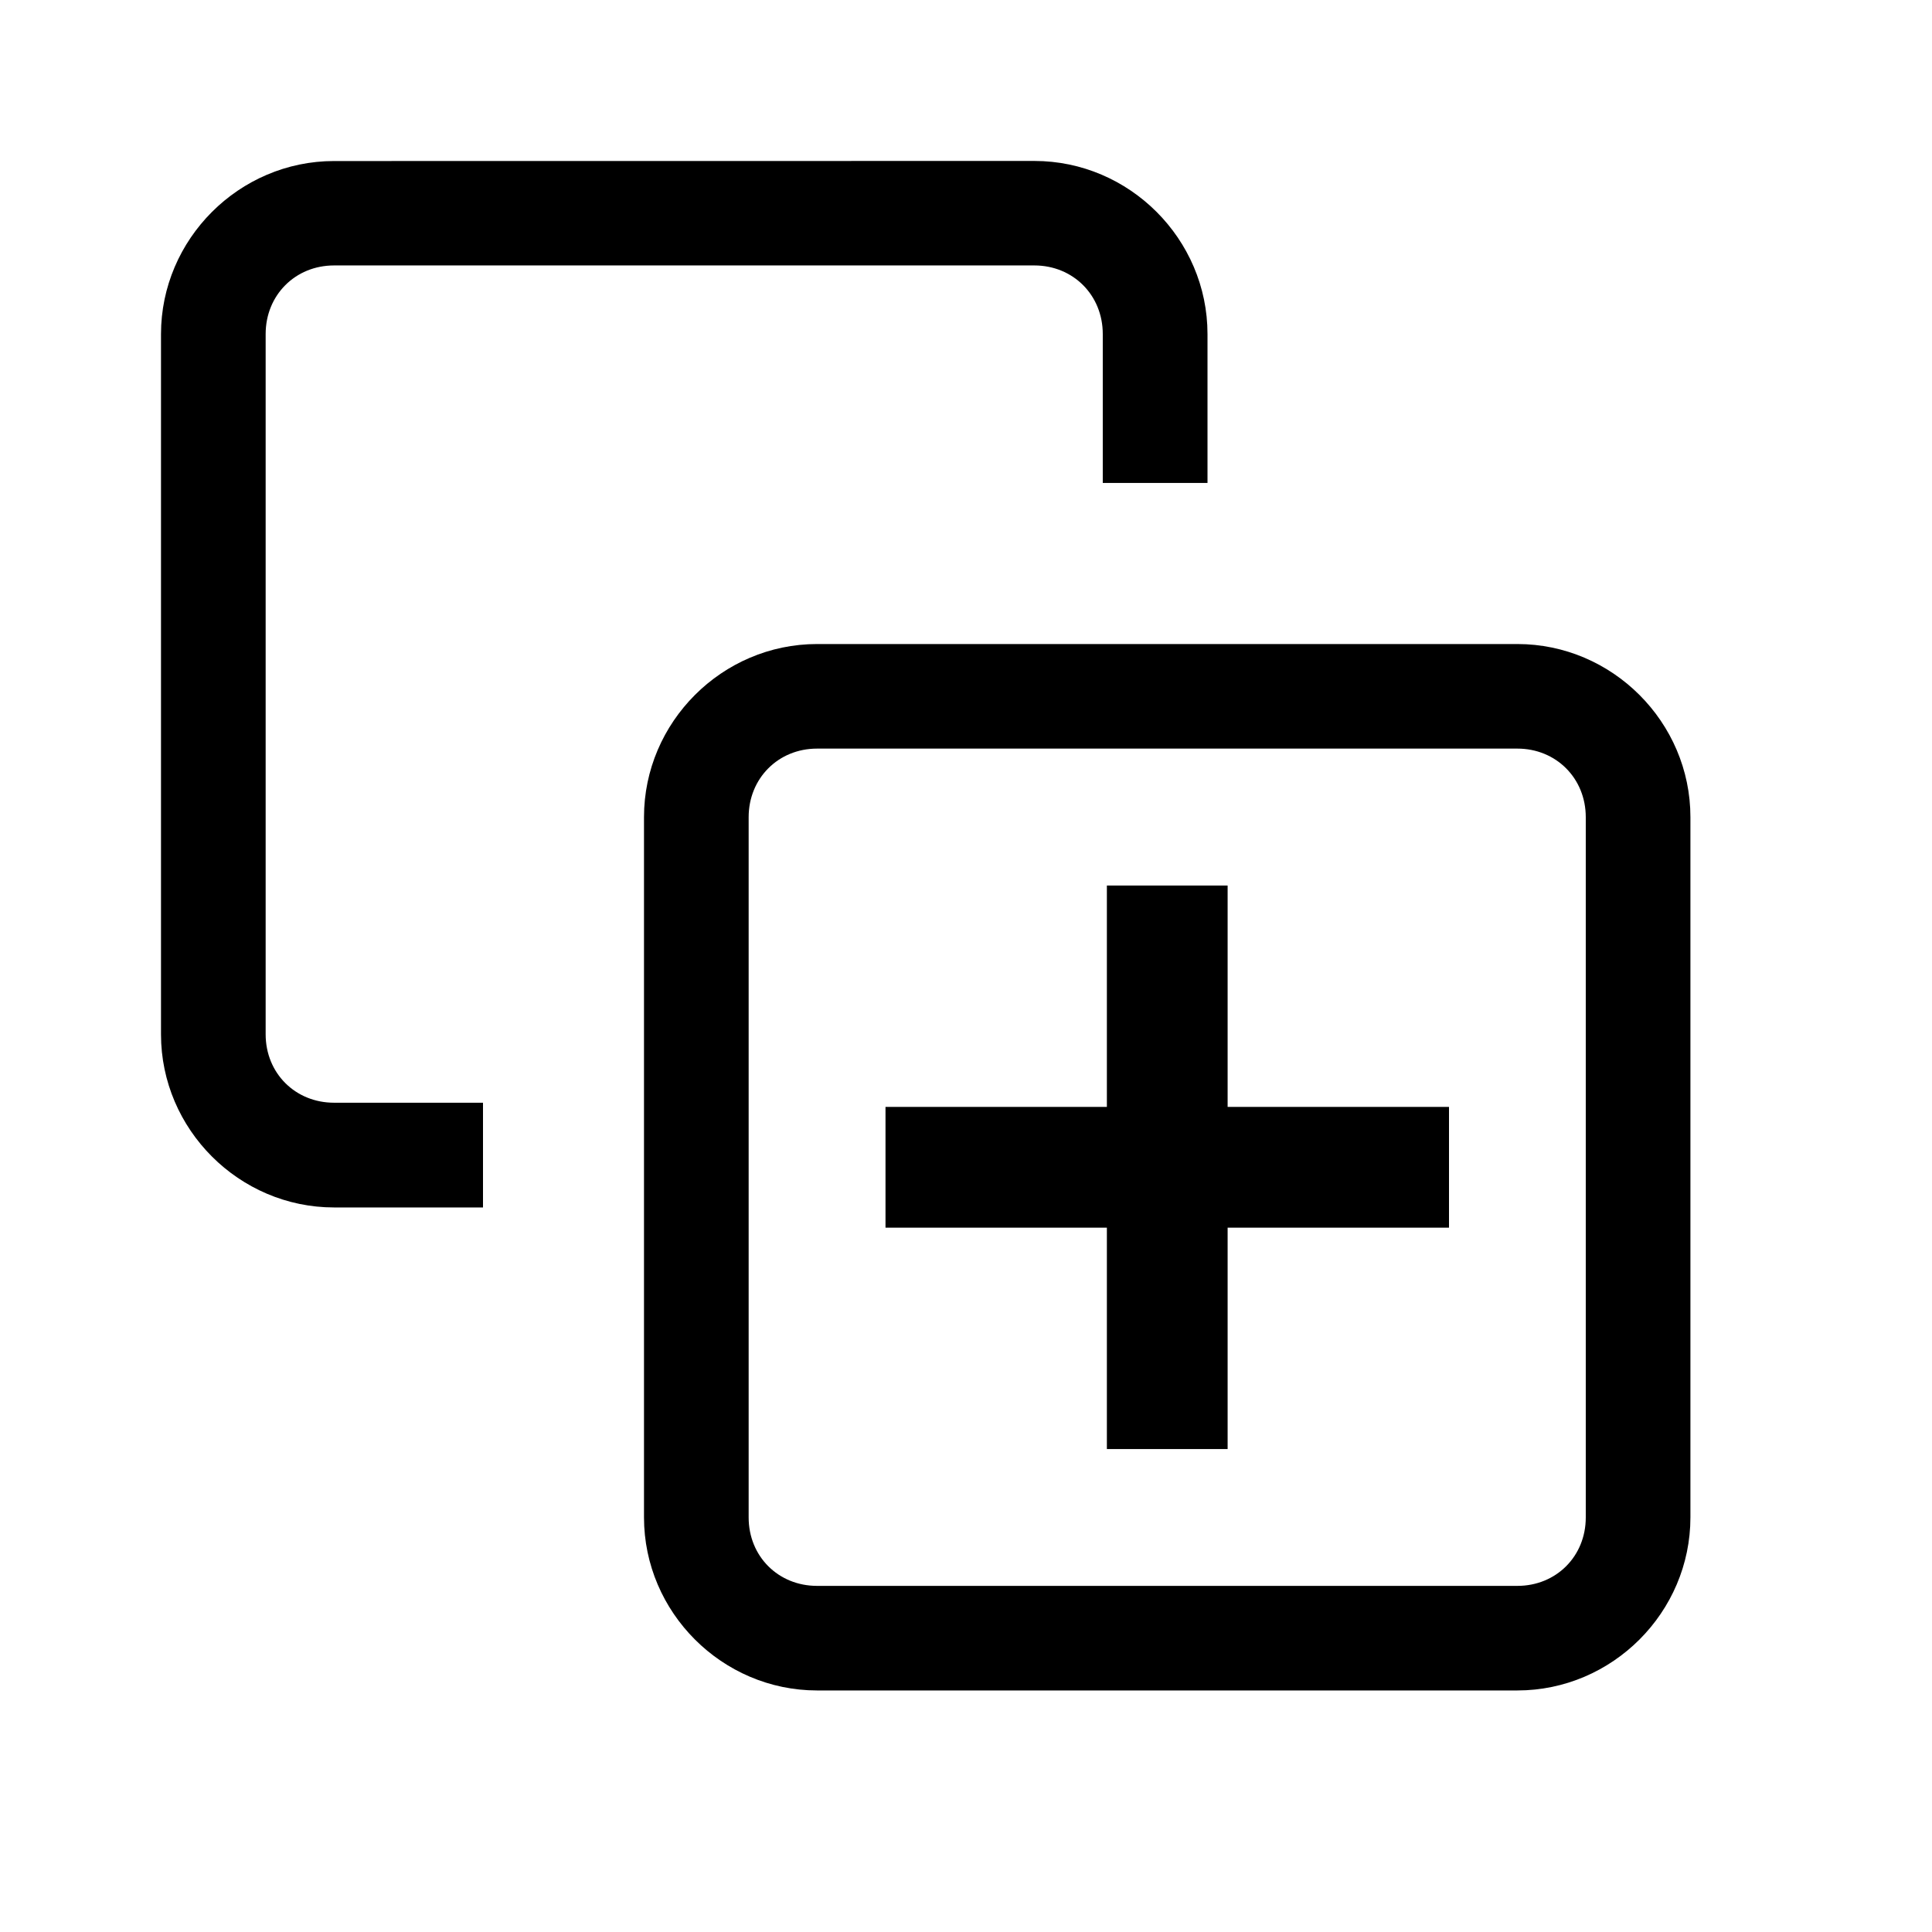
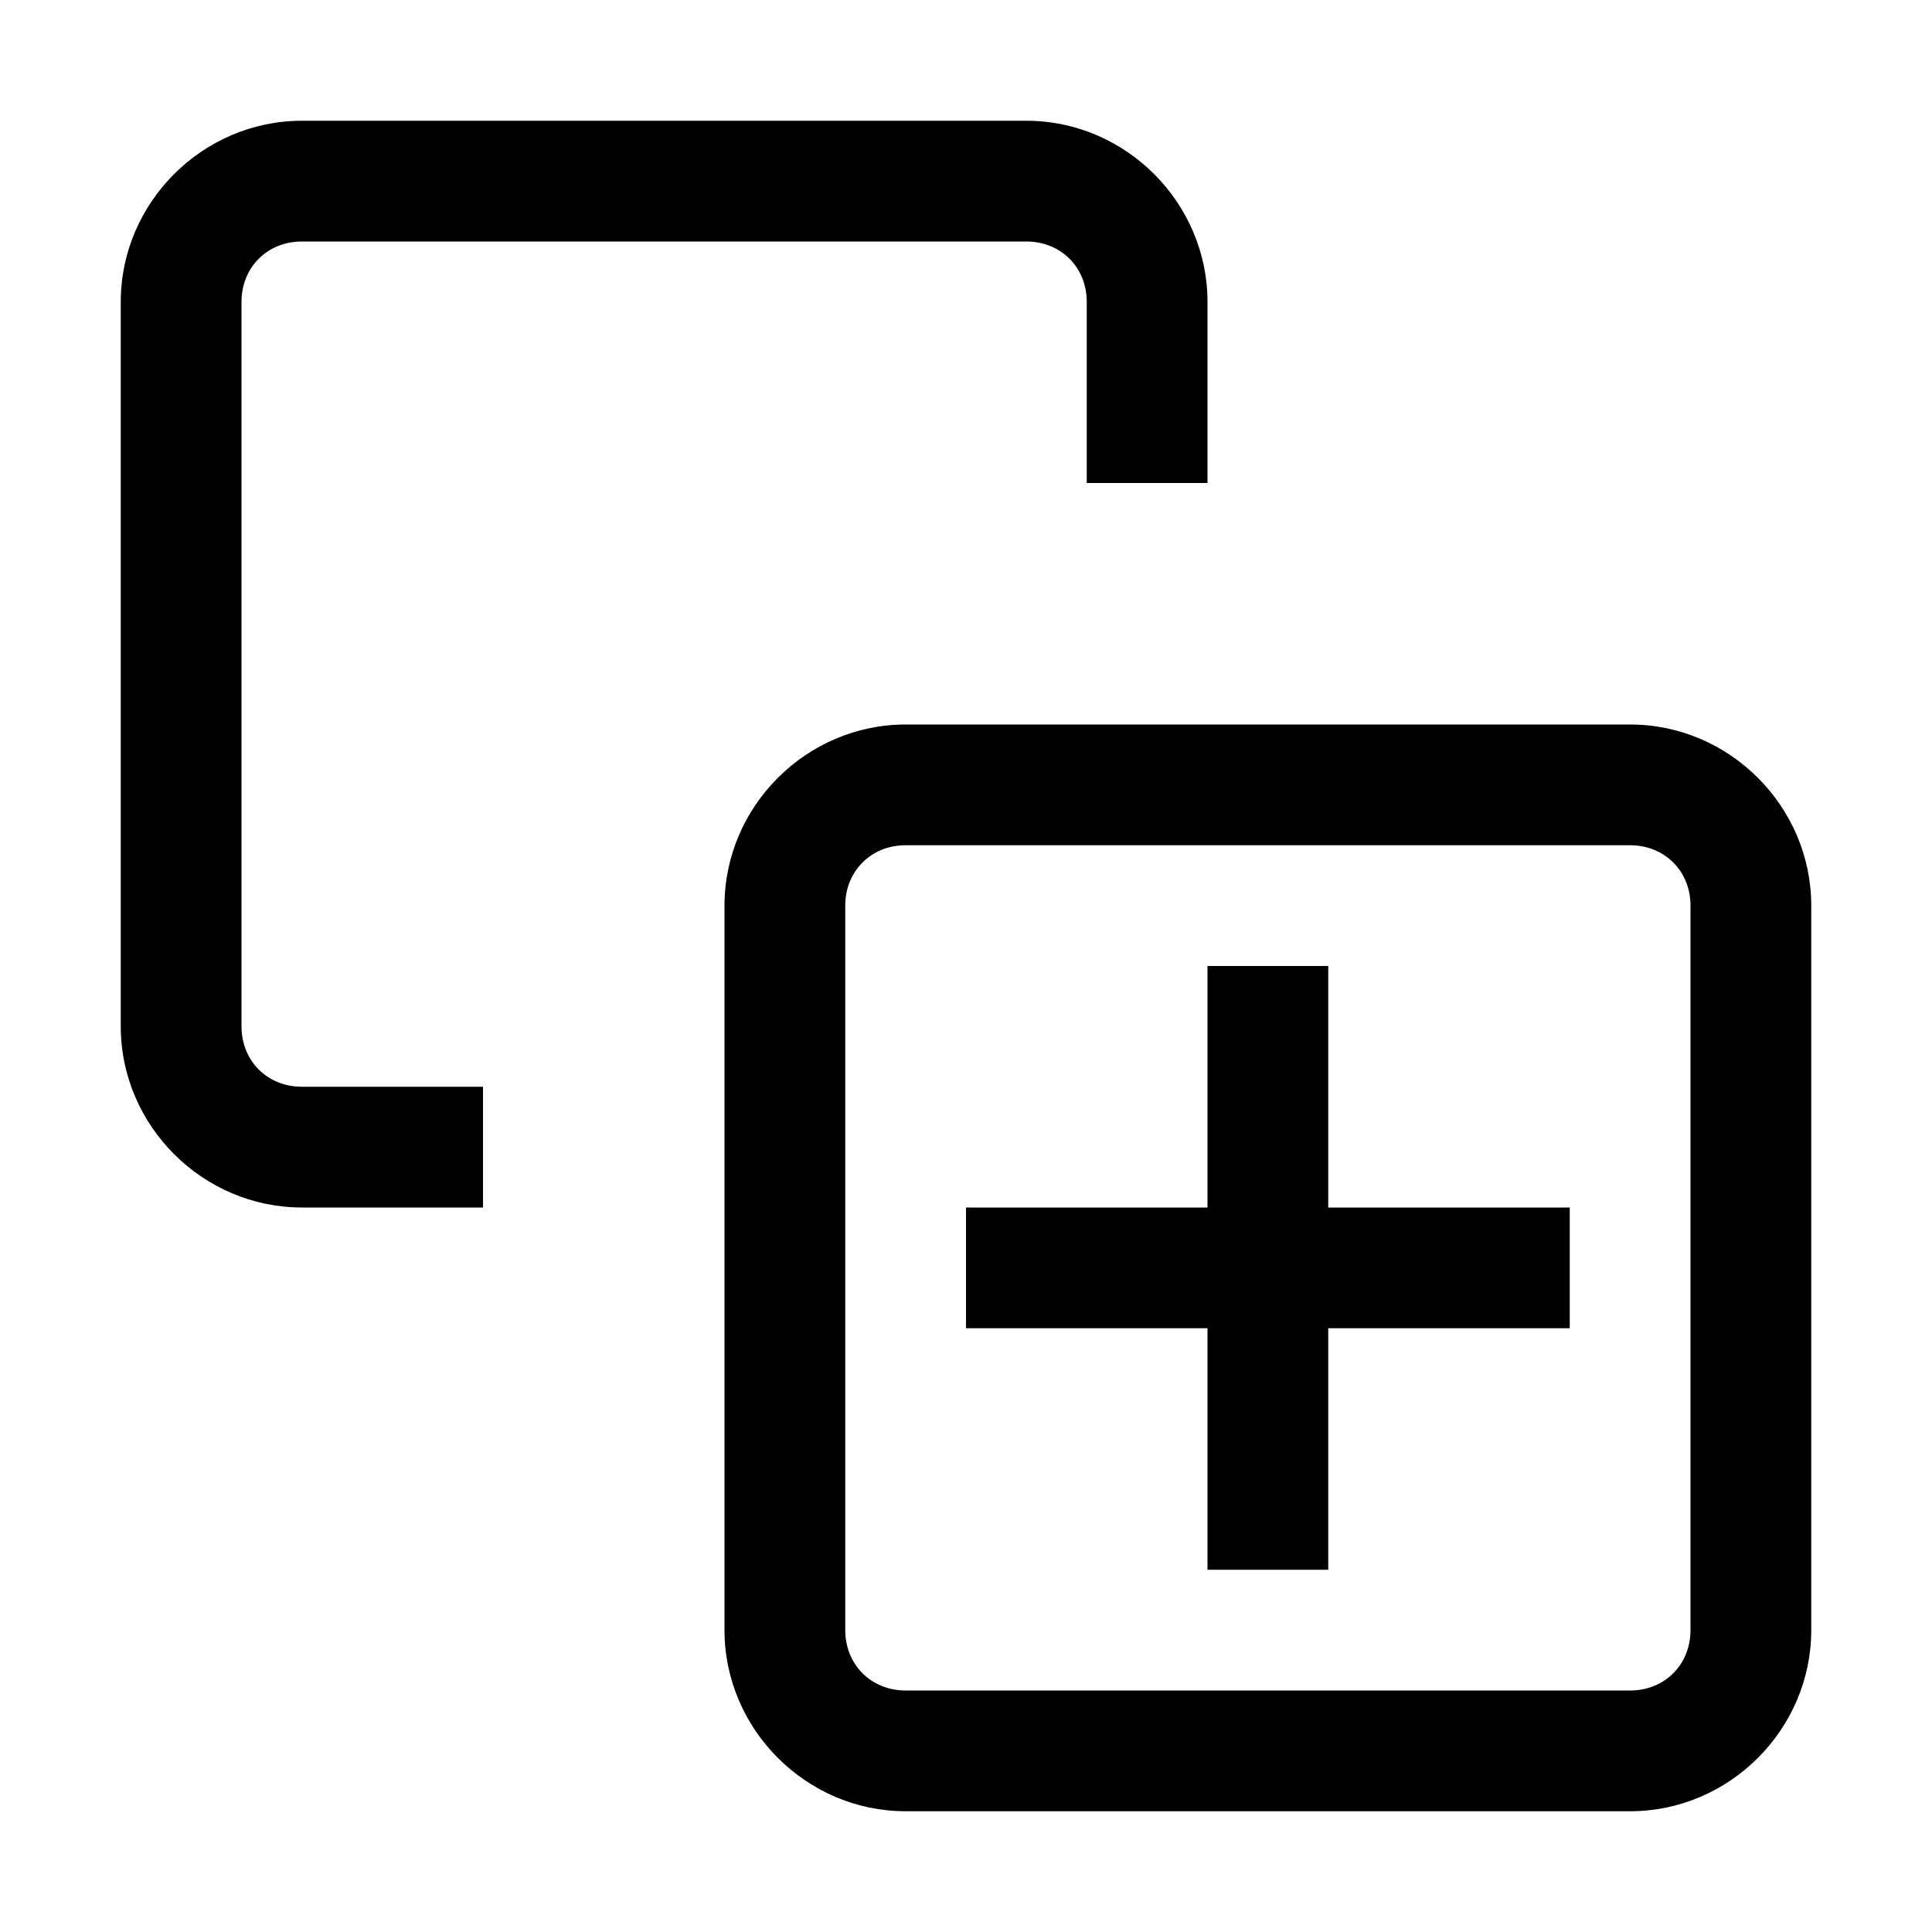
- <svg xmlns="http://www.w3.org/2000/svg" id="svg8" version="1.1" viewBox="0 0 24 24" height="24" width="24">
+ <svg xmlns="http://www.w3.org/2000/svg" id="svg8" version="1.1" viewBox="0 0 16 16" height="16" width="16">
  <defs id="defs2" />
-   <g id="layer1" transform="translate(-910,-749.9936)">
-     <g id="g36648" transform="matrix(0.05714284,0,0,0.05671825,922.0729,729.379)" style="stroke-width:17.566" />
-     <g id="rect39966" />
-     <path id="rect5933" style="color:#000000;fill:#000000;stroke-dashoffset:15;-inkscape-stroke:none" d="m 920.15,757.994 c -1.18,0 -2.15,0.971 -2.15,2.15 v 8.699 c 0,1.18 0.971,2.15 2.15,2.15 h 8.699 c 1.18,0 2.15,-0.971 2.15,-2.15 v -8.699 c 0,-1.18 -0.971,-2.15 -2.15,-2.15 z m 0,1.299 h 8.699 c 0.482,0 0.85,0.369 0.85,0.852 v 8.699 c 0,0.482 -0.367,0.85 -0.85,0.85 h -8.699 c -0.482,0 -0.85,-0.367 -0.85,-0.85 v -8.699 c 0,-0.482 0.367,-0.852 0.85,-0.852 z m 3.6,1.701 v 2.75 H 921 v 1.5 h 2.75 v 2.75 h 1.5 v -2.75 H 928 v -1.5 h -2.75 v -2.75 z m -9.6,-9 c -1.18,0 -2.15,0.971 -2.15,2.15 v 8.699 c 0,1.18 0.971,2.15 2.15,2.15 H 916 v -1.301 h -1.85 c -0.482,0 -0.85,-0.367 -0.85,-0.85 v -8.699 c 0,-0.482 0.367,-0.852 0.85,-0.852 h 8.699 c 0.482,0 0.85,0.369 0.85,0.852 v 1.85 H 925 v -1.85 c 0,-1.18 -0.971,-2.15 -2.15,-2.15 z" />
-   </g>
+   <path id="path5" style="color:#000000;-inkscape-stroke:none;stroke:none" d="m 8,10 v 1 h 0.5 4 0.5 v -1 h -0.5 -4 z m 2,-2 v 0.5 4 0.5 h 1 V 12.5 8.5 8 Z M 7.5,6 C 6.678,6 6,6.678 6,7.5 v 6 C 6,14.322 6.678,15 7.5,15 h 6 c 0.822,0 1.5,-0.678 1.5,-1.5 v -6 C 15,6.678 14.322,6 13.5,6 Z m 0,1 h 6 C 13.786,7 14,7.214 14,7.5 v 6 c 0,0.286 -0.214,0.5 -0.5,0.5 h -6 C 7.214,14 7,13.786 7,13.5 v -6 C 7,7.214 7.214,7 7.5,7 Z M 2.5,1 C 1.678,1 1,1.678 1,2.5 v 6 C 1,9.322 1.678,10 2.5,10 H 4 V 9 H 2.5 C 2.214,9 2,8.786 2,8.5 v -6 C 2,2.214 2.214,2 2.5,2 h 6 C 8.786,2 9,2.214 9,2.5 V 4 h 1 V 2.5 C 10,1.678 9.322,1 8.5,1 Z" />
</svg>
